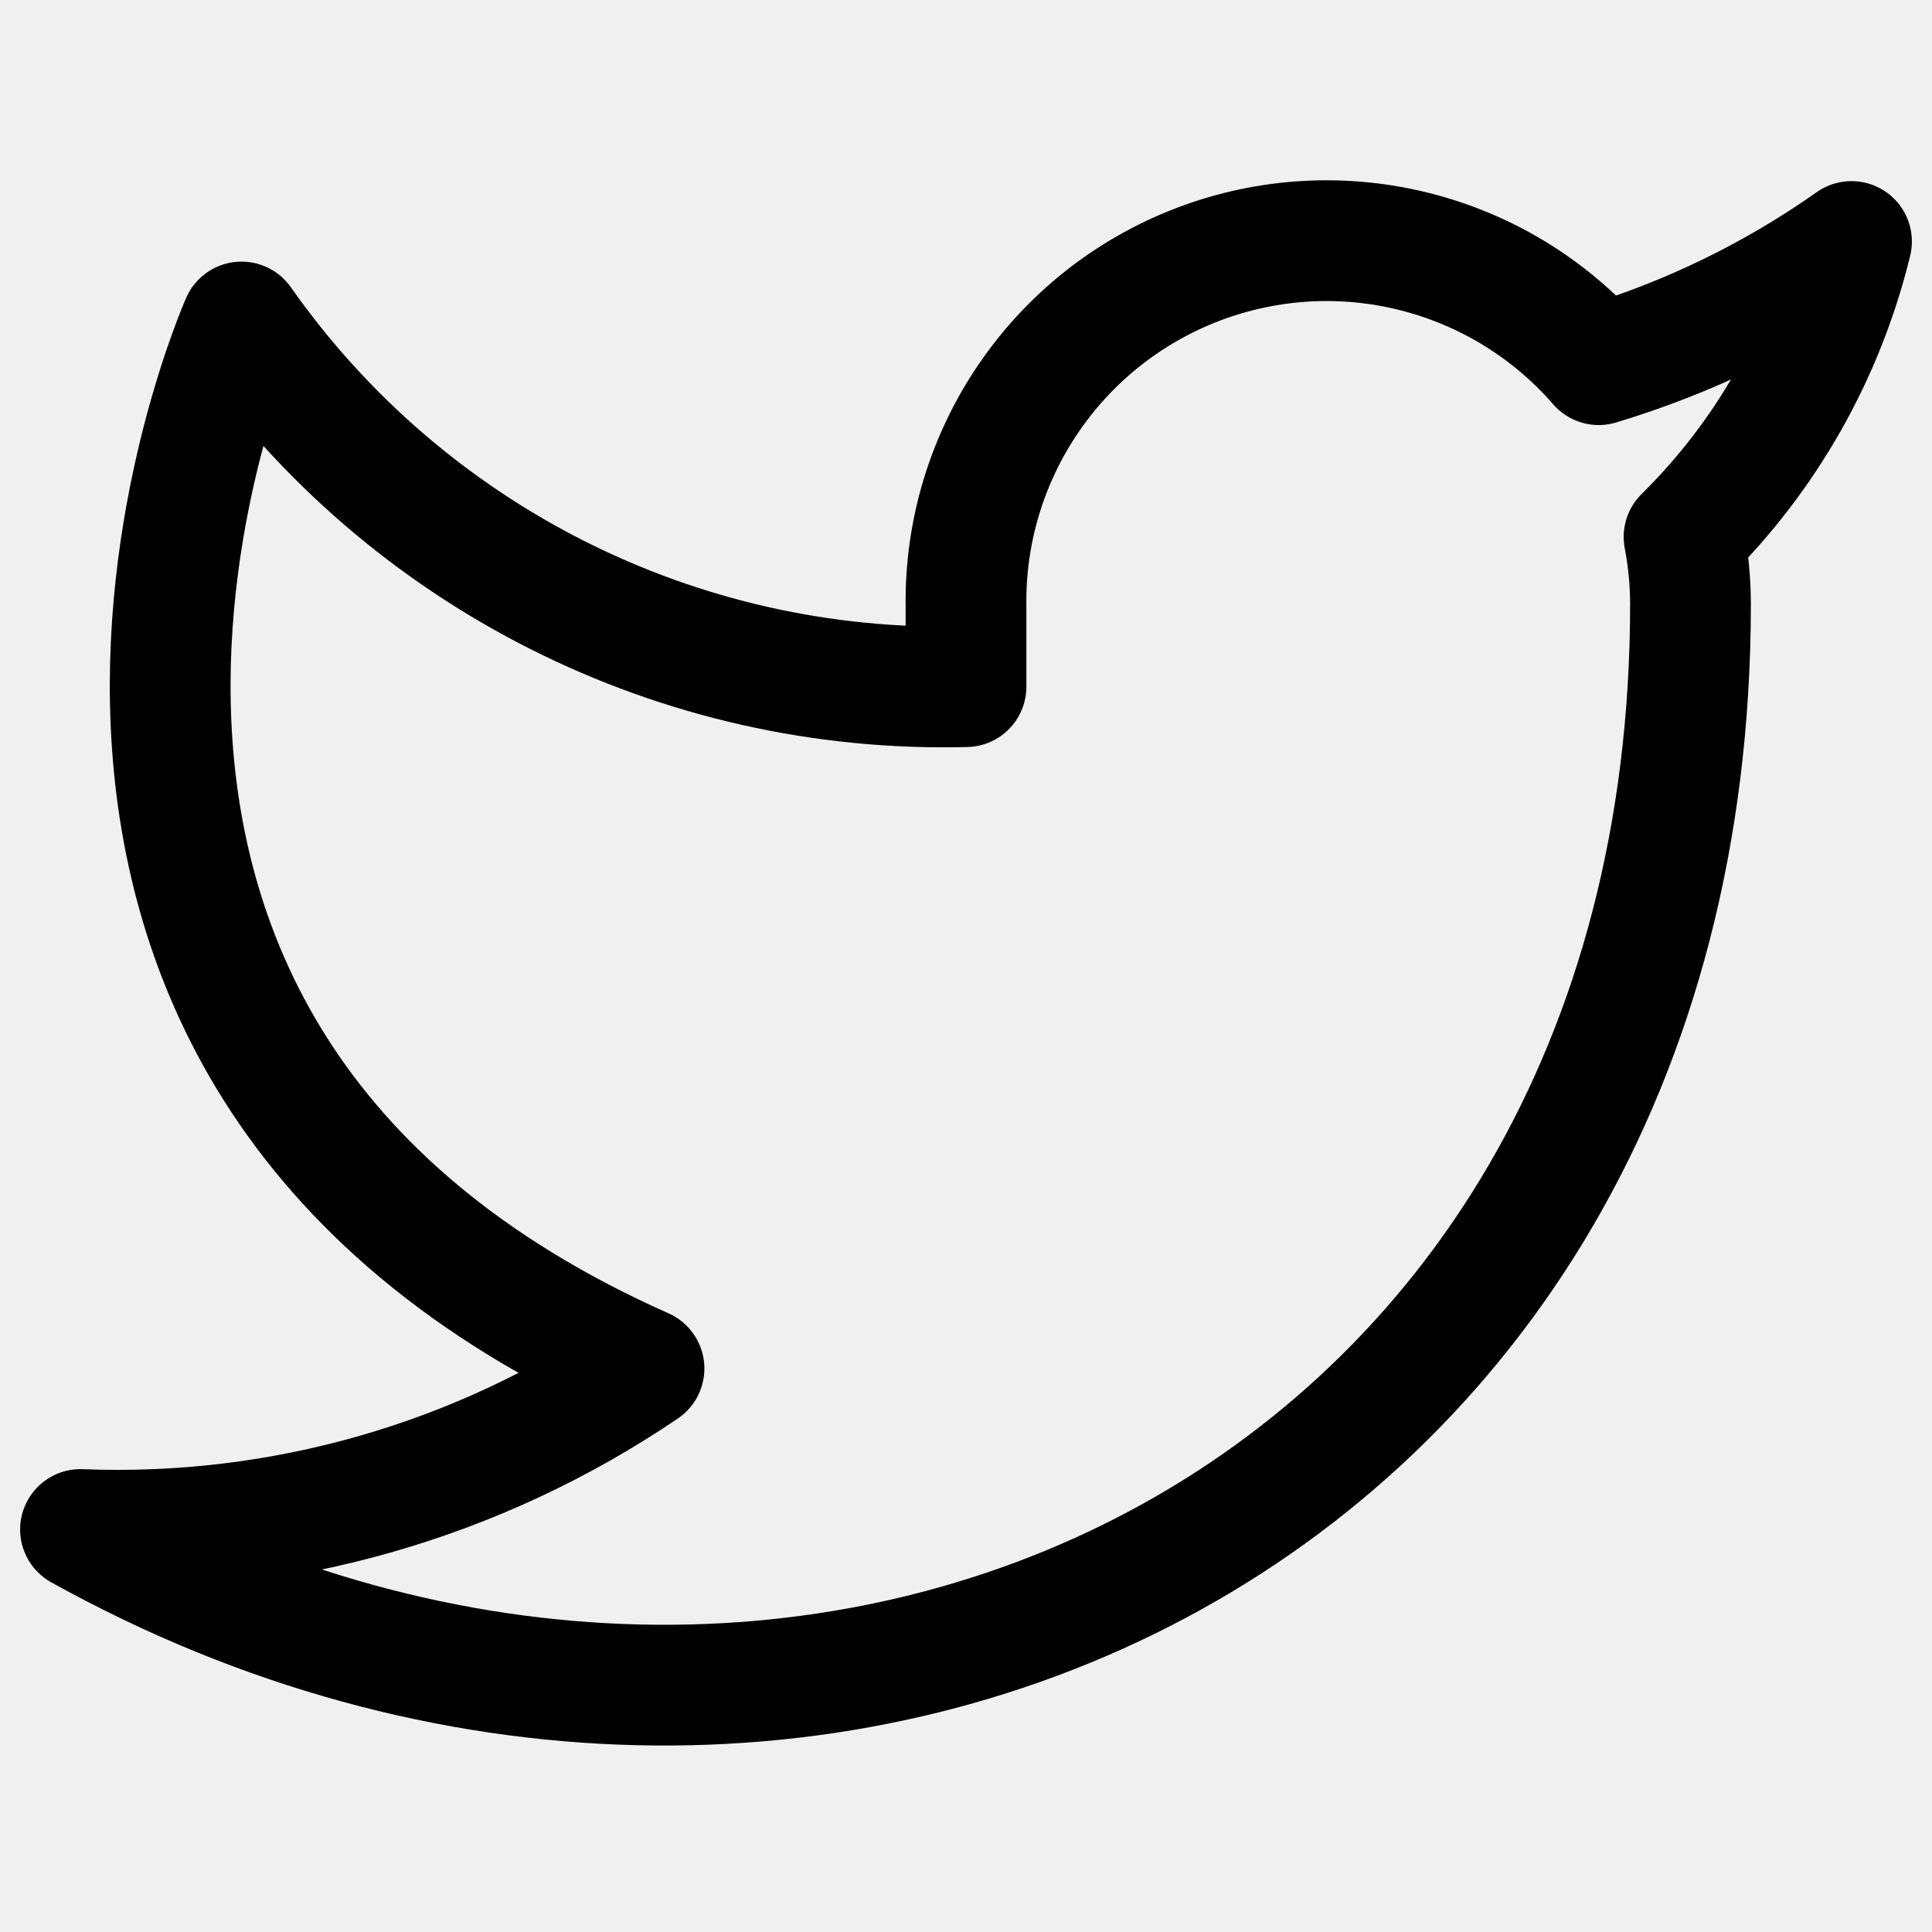
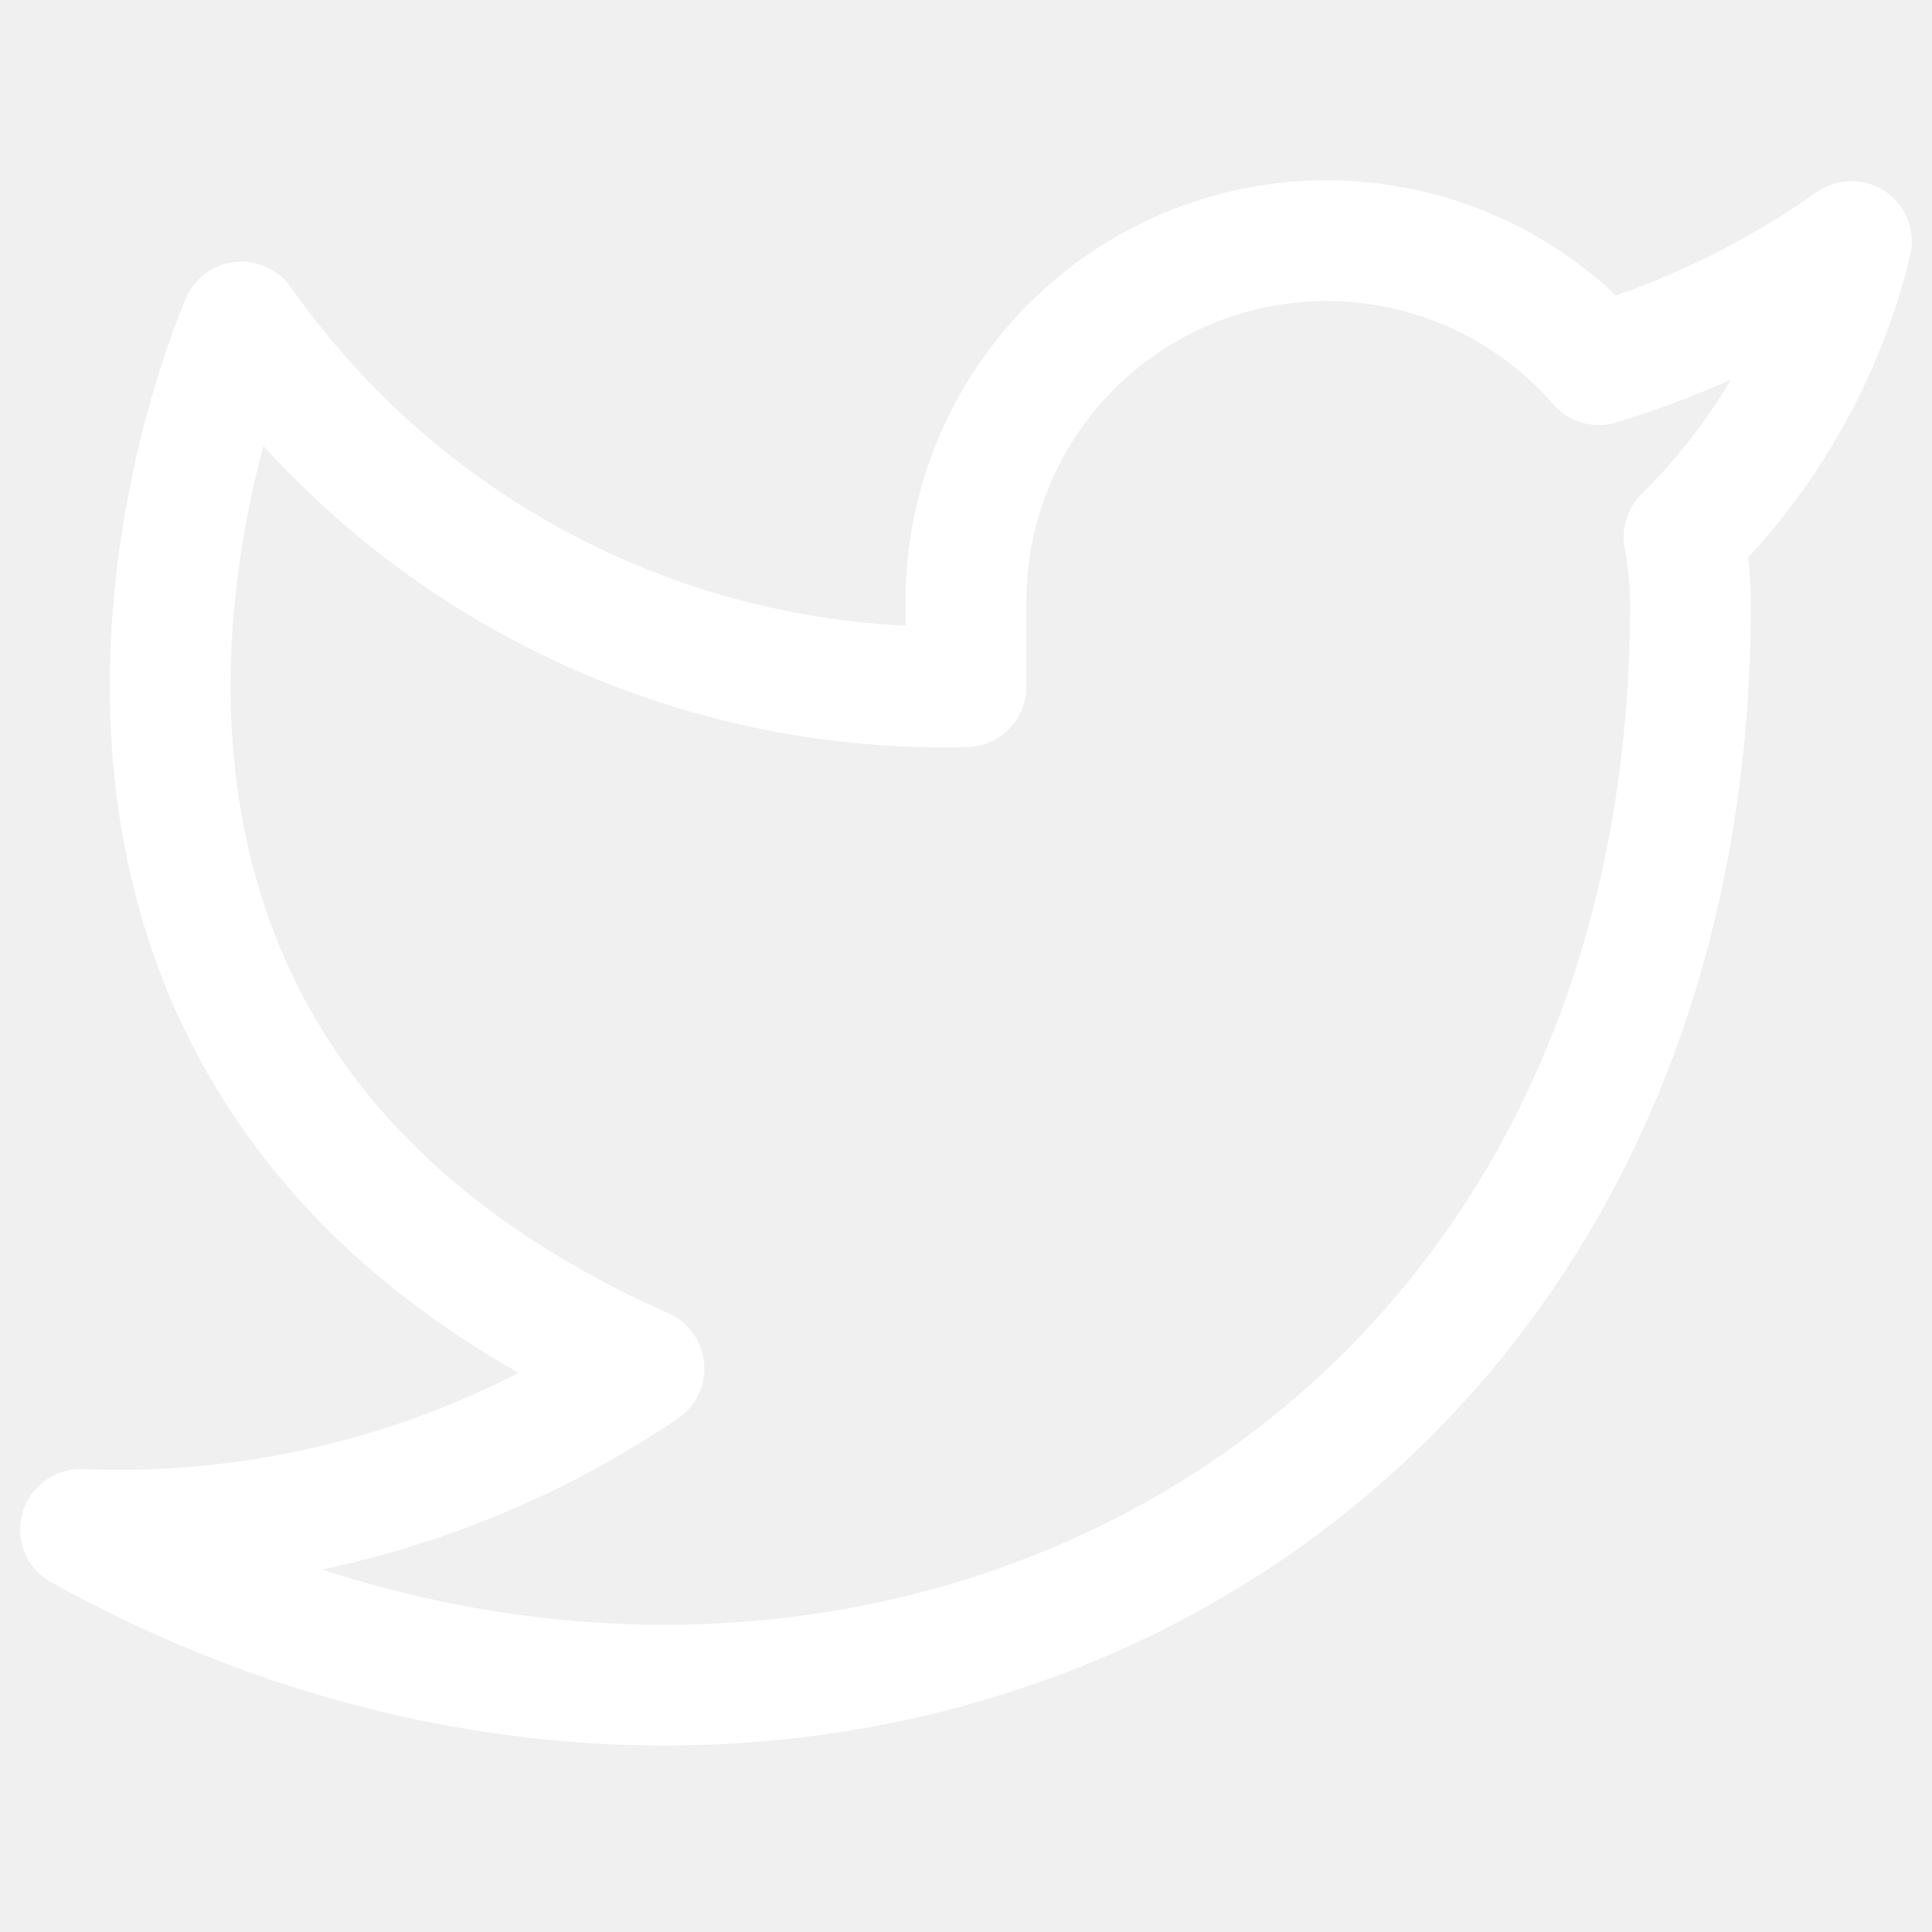
- <svg xmlns="http://www.w3.org/2000/svg" width="24" height="24" viewBox="0 0 24 24" fill="none" stroke="currentColor" stroke-width="1.5" stroke-linecap="round" stroke-linejoin="round" class="feather feather-twitter">
+ <svg xmlns="http://www.w3.org/2000/svg" width="24" height="24" viewBox="0 0 24 24" fill="none" stroke="white" stroke-width="1.5" stroke-linecap="round" stroke-linejoin="round" class="feather feather-twitter">
  <path d="M23 3a10.9 10.9 0 0 1-3.14 1.53 4.48 4.48 0 0 0-7.86 3v1A10.66 10.66 0 0 1 3 4s-4 9 5 13a11.64 11.64 0 0 1-7 2c9 5 20 0 20-11.5a4.5 4.5 0 0 0-.08-.83A7.72 7.72 0 0 0 23 3z" />
</svg>
